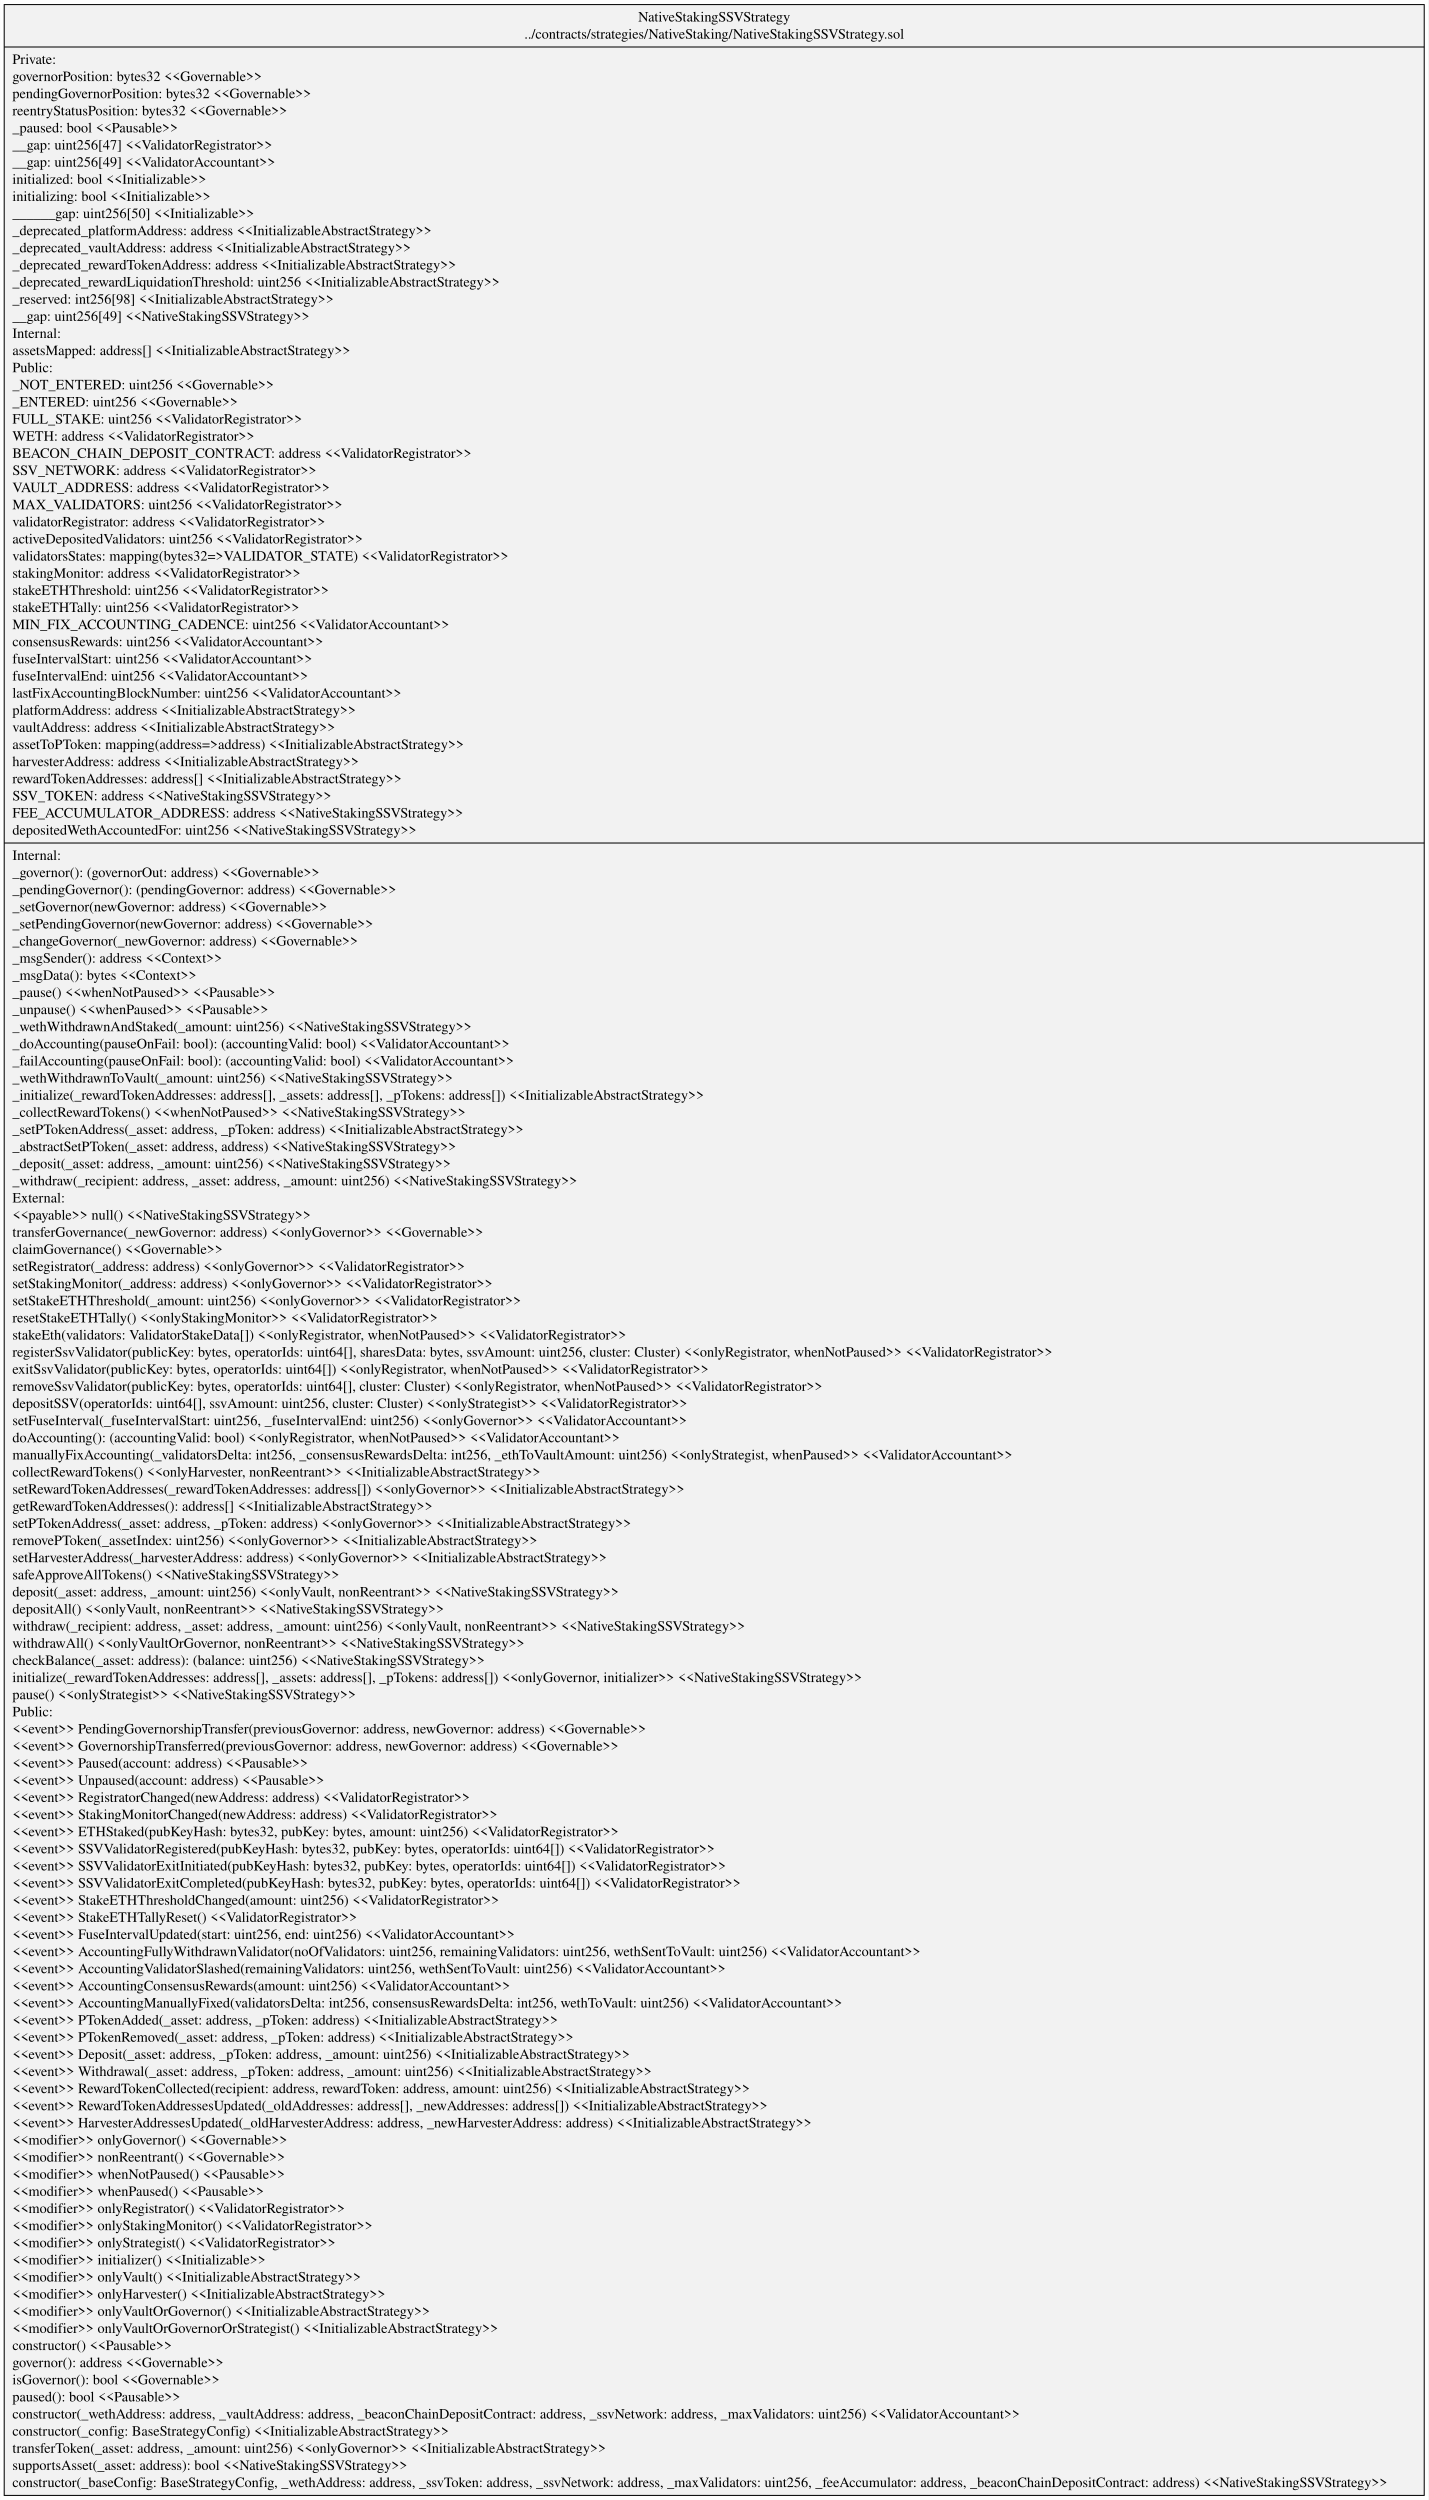
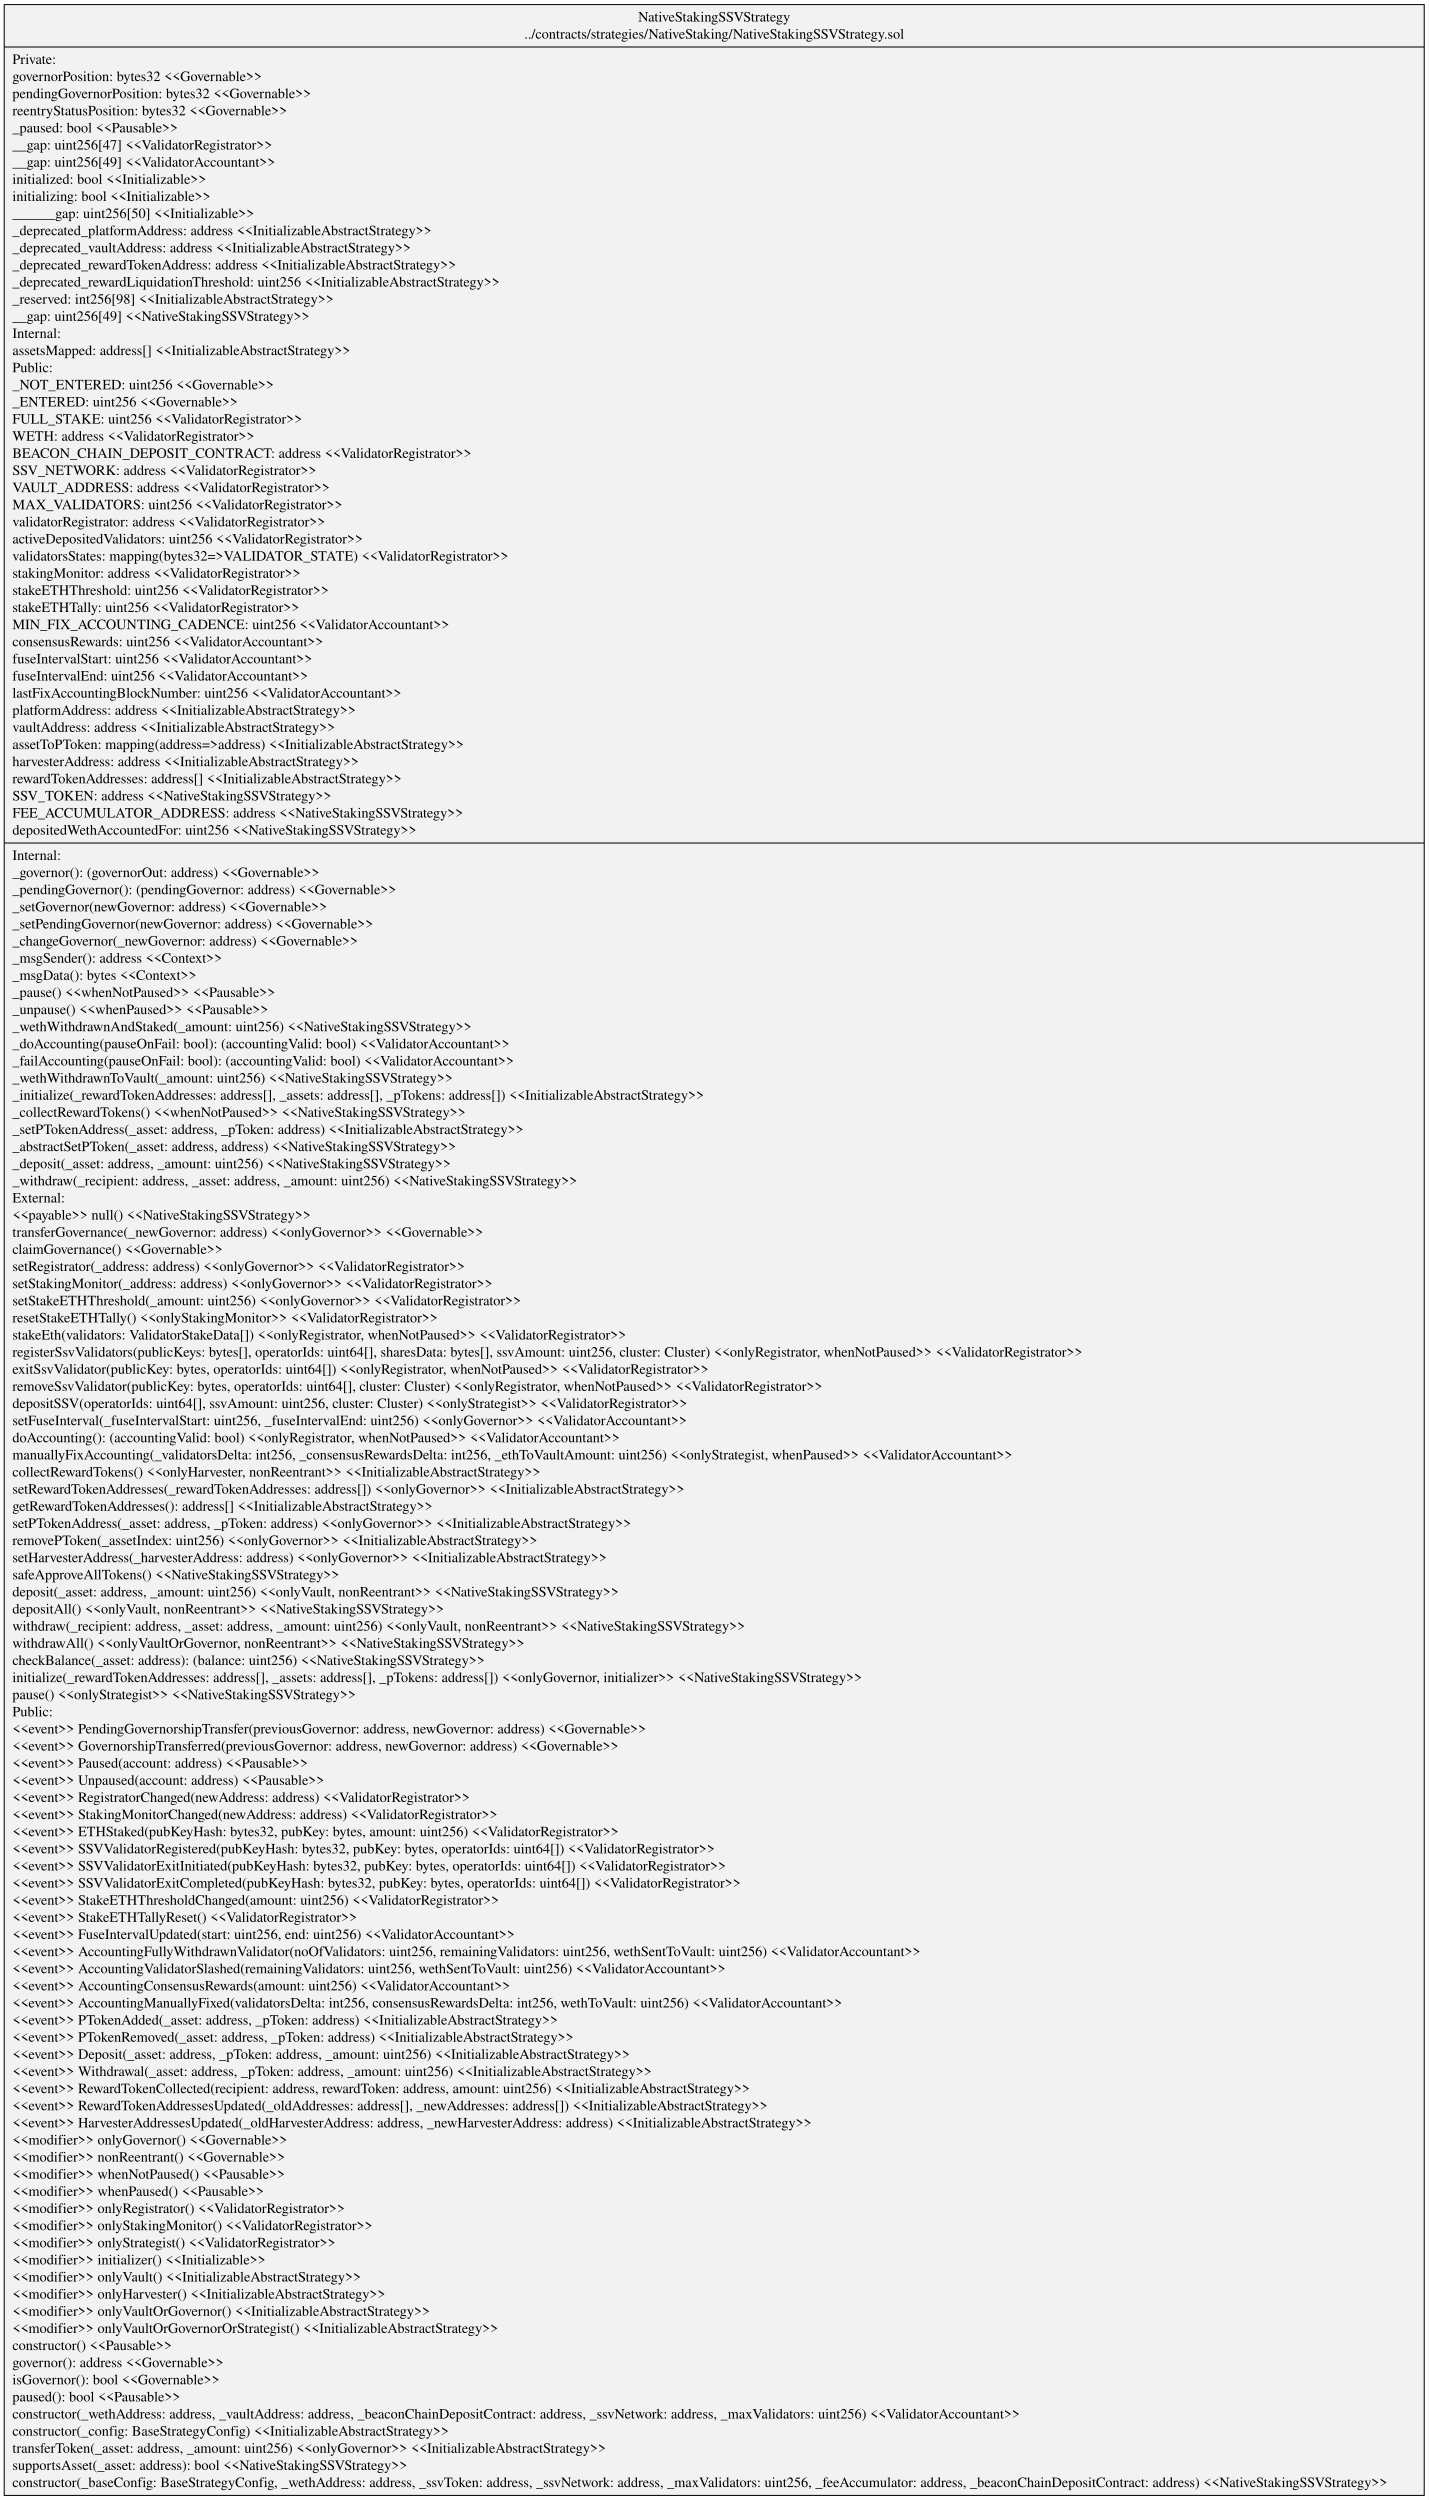
<svg xmlns="http://www.w3.org/2000/svg" width="1401pt" height="2452pt" viewBox="0.00 0.00 1400.86 2452.20">
  <g id="graph0" class="graph" transform="scale(1 1) rotate(0) translate(4 2448.2)">
    <polygon fill="white" stroke="transparent" points="-4,4 -4,-2448.2 1396.86,-2448.2 1396.86,4 -4,4" />
    <g id="node1" class="node">
      <polygon fill="#f2f2f2" stroke="black" points="0,-0.5 0,-2443.7 1392.86,-2443.7 1392.86,-0.5 0,-0.5" />
      <text text-anchor="middle" x="696.43" y="-2427.1" font-family="Times,serif" font-size="14.00">NativeStakingSSVStrategy</text>
      <text text-anchor="middle" x="696.43" y="-2410.3" font-family="Times,serif" font-size="14.00">../contracts/strategies/NativeStaking/NativeStakingSSVStrategy.sol</text>
      <polyline fill="none" stroke="black" points="0,-2402.1 1392.86,-2402.1 " />
      <text text-anchor="start" x="8" y="-2385.5" font-family="Times,serif" font-size="14.00">Private:</text>
      <text text-anchor="start" x="8" y="-2368.7" font-family="Times,serif" font-size="14.00">   governorPosition: bytes32 &lt;&lt;Governable&gt;&gt;</text>
      <text text-anchor="start" x="8" y="-2351.9" font-family="Times,serif" font-size="14.00">   pendingGovernorPosition: bytes32 &lt;&lt;Governable&gt;&gt;</text>
      <text text-anchor="start" x="8" y="-2335.1" font-family="Times,serif" font-size="14.00">   reentryStatusPosition: bytes32 &lt;&lt;Governable&gt;&gt;</text>
      <text text-anchor="start" x="8" y="-2318.3" font-family="Times,serif" font-size="14.00">   _paused: bool &lt;&lt;Pausable&gt;&gt;</text>
      <text text-anchor="start" x="8" y="-2301.5" font-family="Times,serif" font-size="14.00">   __gap: uint256[47] &lt;&lt;ValidatorRegistrator&gt;&gt;</text>
      <text text-anchor="start" x="8" y="-2284.7" font-family="Times,serif" font-size="14.00">   __gap: uint256[49] &lt;&lt;ValidatorAccountant&gt;&gt;</text>
      <text text-anchor="start" x="8" y="-2267.9" font-family="Times,serif" font-size="14.00">   initialized: bool &lt;&lt;Initializable&gt;&gt;</text>
      <text text-anchor="start" x="8" y="-2251.1" font-family="Times,serif" font-size="14.00">   initializing: bool &lt;&lt;Initializable&gt;&gt;</text>
      <text text-anchor="start" x="8" y="-2234.3" font-family="Times,serif" font-size="14.00">   ______gap: uint256[50] &lt;&lt;Initializable&gt;&gt;</text>
      <text text-anchor="start" x="8" y="-2217.5" font-family="Times,serif" font-size="14.00">   _deprecated_platformAddress: address &lt;&lt;InitializableAbstractStrategy&gt;&gt;</text>
      <text text-anchor="start" x="8" y="-2200.7" font-family="Times,serif" font-size="14.00">   _deprecated_vaultAddress: address &lt;&lt;InitializableAbstractStrategy&gt;&gt;</text>
      <text text-anchor="start" x="8" y="-2183.9" font-family="Times,serif" font-size="14.00">   _deprecated_rewardTokenAddress: address &lt;&lt;InitializableAbstractStrategy&gt;&gt;</text>
      <text text-anchor="start" x="8" y="-2167.1" font-family="Times,serif" font-size="14.00">   _deprecated_rewardLiquidationThreshold: uint256 &lt;&lt;InitializableAbstractStrategy&gt;&gt;</text>
      <text text-anchor="start" x="8" y="-2150.3" font-family="Times,serif" font-size="14.00">   _reserved: int256[98] &lt;&lt;InitializableAbstractStrategy&gt;&gt;</text>
      <text text-anchor="start" x="8" y="-2133.5" font-family="Times,serif" font-size="14.00">   __gap: uint256[49] &lt;&lt;NativeStakingSSVStrategy&gt;&gt;</text>
      <text text-anchor="start" x="8" y="-2116.7" font-family="Times,serif" font-size="14.00">Internal:</text>
      <text text-anchor="start" x="8" y="-2099.9" font-family="Times,serif" font-size="14.00">   assetsMapped: address[] &lt;&lt;InitializableAbstractStrategy&gt;&gt;</text>
      <text text-anchor="start" x="8" y="-2083.1" font-family="Times,serif" font-size="14.00">Public:</text>
      <text text-anchor="start" x="8" y="-2066.3" font-family="Times,serif" font-size="14.00">   _NOT_ENTERED: uint256 &lt;&lt;Governable&gt;&gt;</text>
      <text text-anchor="start" x="8" y="-2049.5" font-family="Times,serif" font-size="14.00">   _ENTERED: uint256 &lt;&lt;Governable&gt;&gt;</text>
      <text text-anchor="start" x="8" y="-2032.7" font-family="Times,serif" font-size="14.00">   FULL_STAKE: uint256 &lt;&lt;ValidatorRegistrator&gt;&gt;</text>
      <text text-anchor="start" x="8" y="-2015.9" font-family="Times,serif" font-size="14.00">   WETH: address &lt;&lt;ValidatorRegistrator&gt;&gt;</text>
      <text text-anchor="start" x="8" y="-1999.1" font-family="Times,serif" font-size="14.00">   BEACON_CHAIN_DEPOSIT_CONTRACT: address &lt;&lt;ValidatorRegistrator&gt;&gt;</text>
      <text text-anchor="start" x="8" y="-1982.3" font-family="Times,serif" font-size="14.00">   SSV_NETWORK: address &lt;&lt;ValidatorRegistrator&gt;&gt;</text>
      <text text-anchor="start" x="8" y="-1965.5" font-family="Times,serif" font-size="14.00">   VAULT_ADDRESS: address &lt;&lt;ValidatorRegistrator&gt;&gt;</text>
      <text text-anchor="start" x="8" y="-1948.7" font-family="Times,serif" font-size="14.00">   MAX_VALIDATORS: uint256 &lt;&lt;ValidatorRegistrator&gt;&gt;</text>
      <text text-anchor="start" x="8" y="-1931.9" font-family="Times,serif" font-size="14.00">   validatorRegistrator: address &lt;&lt;ValidatorRegistrator&gt;&gt;</text>
      <text text-anchor="start" x="8" y="-1915.1" font-family="Times,serif" font-size="14.00">   activeDepositedValidators: uint256 &lt;&lt;ValidatorRegistrator&gt;&gt;</text>
      <text text-anchor="start" x="8" y="-1898.3" font-family="Times,serif" font-size="14.00">   validatorsStates: mapping(bytes32=&gt;VALIDATOR_STATE) &lt;&lt;ValidatorRegistrator&gt;&gt;</text>
      <text text-anchor="start" x="8" y="-1881.5" font-family="Times,serif" font-size="14.00">   stakingMonitor: address &lt;&lt;ValidatorRegistrator&gt;&gt;</text>
      <text text-anchor="start" x="8" y="-1864.7" font-family="Times,serif" font-size="14.00">   stakeETHThreshold: uint256 &lt;&lt;ValidatorRegistrator&gt;&gt;</text>
      <text text-anchor="start" x="8" y="-1847.9" font-family="Times,serif" font-size="14.00">   stakeETHTally: uint256 &lt;&lt;ValidatorRegistrator&gt;&gt;</text>
      <text text-anchor="start" x="8" y="-1831.1" font-family="Times,serif" font-size="14.00">   MIN_FIX_ACCOUNTING_CADENCE: uint256 &lt;&lt;ValidatorAccountant&gt;&gt;</text>
      <text text-anchor="start" x="8" y="-1814.3" font-family="Times,serif" font-size="14.00">   consensusRewards: uint256 &lt;&lt;ValidatorAccountant&gt;&gt;</text>
      <text text-anchor="start" x="8" y="-1797.5" font-family="Times,serif" font-size="14.00">   fuseIntervalStart: uint256 &lt;&lt;ValidatorAccountant&gt;&gt;</text>
      <text text-anchor="start" x="8" y="-1780.7" font-family="Times,serif" font-size="14.00">   fuseIntervalEnd: uint256 &lt;&lt;ValidatorAccountant&gt;&gt;</text>
      <text text-anchor="start" x="8" y="-1763.9" font-family="Times,serif" font-size="14.00">   lastFixAccountingBlockNumber: uint256 &lt;&lt;ValidatorAccountant&gt;&gt;</text>
      <text text-anchor="start" x="8" y="-1747.1" font-family="Times,serif" font-size="14.00">   platformAddress: address &lt;&lt;InitializableAbstractStrategy&gt;&gt;</text>
      <text text-anchor="start" x="8" y="-1730.3" font-family="Times,serif" font-size="14.00">   vaultAddress: address &lt;&lt;InitializableAbstractStrategy&gt;&gt;</text>
      <text text-anchor="start" x="8" y="-1713.5" font-family="Times,serif" font-size="14.00">   assetToPToken: mapping(address=&gt;address) &lt;&lt;InitializableAbstractStrategy&gt;&gt;</text>
      <text text-anchor="start" x="8" y="-1696.7" font-family="Times,serif" font-size="14.00">   harvesterAddress: address &lt;&lt;InitializableAbstractStrategy&gt;&gt;</text>
      <text text-anchor="start" x="8" y="-1679.9" font-family="Times,serif" font-size="14.00">   rewardTokenAddresses: address[] &lt;&lt;InitializableAbstractStrategy&gt;&gt;</text>
      <text text-anchor="start" x="8" y="-1663.1" font-family="Times,serif" font-size="14.00">   SSV_TOKEN: address &lt;&lt;NativeStakingSSVStrategy&gt;&gt;</text>
      <text text-anchor="start" x="8" y="-1646.3" font-family="Times,serif" font-size="14.00">   FEE_ACCUMULATOR_ADDRESS: address &lt;&lt;NativeStakingSSVStrategy&gt;&gt;</text>
      <text text-anchor="start" x="8" y="-1629.5" font-family="Times,serif" font-size="14.00">   depositedWethAccountedFor: uint256 &lt;&lt;NativeStakingSSVStrategy&gt;&gt;</text>
      <polyline fill="none" stroke="black" points="0,-1621.3 1392.86,-1621.3 " />
      <text text-anchor="start" x="8" y="-1604.7" font-family="Times,serif" font-size="14.00">Internal:</text>
      <text text-anchor="start" x="8" y="-1587.9" font-family="Times,serif" font-size="14.00">    _governor(): (governorOut: address) &lt;&lt;Governable&gt;&gt;</text>
      <text text-anchor="start" x="8" y="-1571.1" font-family="Times,serif" font-size="14.00">    _pendingGovernor(): (pendingGovernor: address) &lt;&lt;Governable&gt;&gt;</text>
      <text text-anchor="start" x="8" y="-1554.3" font-family="Times,serif" font-size="14.00">    _setGovernor(newGovernor: address) &lt;&lt;Governable&gt;&gt;</text>
      <text text-anchor="start" x="8" y="-1537.5" font-family="Times,serif" font-size="14.00">    _setPendingGovernor(newGovernor: address) &lt;&lt;Governable&gt;&gt;</text>
      <text text-anchor="start" x="8" y="-1520.7" font-family="Times,serif" font-size="14.00">    _changeGovernor(_newGovernor: address) &lt;&lt;Governable&gt;&gt;</text>
      <text text-anchor="start" x="8" y="-1503.9" font-family="Times,serif" font-size="14.00">    _msgSender(): address &lt;&lt;Context&gt;&gt;</text>
      <text text-anchor="start" x="8" y="-1487.1" font-family="Times,serif" font-size="14.00">    _msgData(): bytes &lt;&lt;Context&gt;&gt;</text>
      <text text-anchor="start" x="8" y="-1470.3" font-family="Times,serif" font-size="14.00">    _pause() &lt;&lt;whenNotPaused&gt;&gt; &lt;&lt;Pausable&gt;&gt;</text>
      <text text-anchor="start" x="8" y="-1453.5" font-family="Times,serif" font-size="14.00">    _unpause() &lt;&lt;whenPaused&gt;&gt; &lt;&lt;Pausable&gt;&gt;</text>
      <text text-anchor="start" x="8" y="-1436.7" font-family="Times,serif" font-size="14.00">    _wethWithdrawnAndStaked(_amount: uint256) &lt;&lt;NativeStakingSSVStrategy&gt;&gt;</text>
      <text text-anchor="start" x="8" y="-1419.9" font-family="Times,serif" font-size="14.00">    _doAccounting(pauseOnFail: bool): (accountingValid: bool) &lt;&lt;ValidatorAccountant&gt;&gt;</text>
      <text text-anchor="start" x="8" y="-1403.1" font-family="Times,serif" font-size="14.00">    _failAccounting(pauseOnFail: bool): (accountingValid: bool) &lt;&lt;ValidatorAccountant&gt;&gt;</text>
      <text text-anchor="start" x="8" y="-1386.3" font-family="Times,serif" font-size="14.00">    _wethWithdrawnToVault(_amount: uint256) &lt;&lt;NativeStakingSSVStrategy&gt;&gt;</text>
      <text text-anchor="start" x="8" y="-1369.5" font-family="Times,serif" font-size="14.00">    _initialize(_rewardTokenAddresses: address[], _assets: address[], _pTokens: address[]) &lt;&lt;InitializableAbstractStrategy&gt;&gt;</text>
      <text text-anchor="start" x="8" y="-1352.7" font-family="Times,serif" font-size="14.00">    _collectRewardTokens() &lt;&lt;whenNotPaused&gt;&gt; &lt;&lt;NativeStakingSSVStrategy&gt;&gt;</text>
      <text text-anchor="start" x="8" y="-1335.9" font-family="Times,serif" font-size="14.00">    _setPTokenAddress(_asset: address, _pToken: address) &lt;&lt;InitializableAbstractStrategy&gt;&gt;</text>
      <text text-anchor="start" x="8" y="-1319.1" font-family="Times,serif" font-size="14.00">    _abstractSetPToken(_asset: address, address) &lt;&lt;NativeStakingSSVStrategy&gt;&gt;</text>
      <text text-anchor="start" x="8" y="-1302.3" font-family="Times,serif" font-size="14.00">    _deposit(_asset: address, _amount: uint256) &lt;&lt;NativeStakingSSVStrategy&gt;&gt;</text>
      <text text-anchor="start" x="8" y="-1285.5" font-family="Times,serif" font-size="14.00">    _withdraw(_recipient: address, _asset: address, _amount: uint256) &lt;&lt;NativeStakingSSVStrategy&gt;&gt;</text>
      <text text-anchor="start" x="8" y="-1268.7" font-family="Times,serif" font-size="14.00">External:</text>
      <text text-anchor="start" x="8" y="-1251.9" font-family="Times,serif" font-size="14.00">    &lt;&lt;payable&gt;&gt; null() &lt;&lt;NativeStakingSSVStrategy&gt;&gt;</text>
      <text text-anchor="start" x="8" y="-1235.1" font-family="Times,serif" font-size="14.00">    transferGovernance(_newGovernor: address) &lt;&lt;onlyGovernor&gt;&gt; &lt;&lt;Governable&gt;&gt;</text>
      <text text-anchor="start" x="8" y="-1218.3" font-family="Times,serif" font-size="14.00">    claimGovernance() &lt;&lt;Governable&gt;&gt;</text>
      <text text-anchor="start" x="8" y="-1201.5" font-family="Times,serif" font-size="14.00">    setRegistrator(_address: address) &lt;&lt;onlyGovernor&gt;&gt; &lt;&lt;ValidatorRegistrator&gt;&gt;</text>
      <text text-anchor="start" x="8" y="-1184.7" font-family="Times,serif" font-size="14.00">    setStakingMonitor(_address: address) &lt;&lt;onlyGovernor&gt;&gt; &lt;&lt;ValidatorRegistrator&gt;&gt;</text>
      <text text-anchor="start" x="8" y="-1167.9" font-family="Times,serif" font-size="14.00">    setStakeETHThreshold(_amount: uint256) &lt;&lt;onlyGovernor&gt;&gt; &lt;&lt;ValidatorRegistrator&gt;&gt;</text>
      <text text-anchor="start" x="8" y="-1151.1" font-family="Times,serif" font-size="14.00">    resetStakeETHTally() &lt;&lt;onlyStakingMonitor&gt;&gt; &lt;&lt;ValidatorRegistrator&gt;&gt;</text>
      <text text-anchor="start" x="8" y="-1134.3" font-family="Times,serif" font-size="14.00">    stakeEth(validators: ValidatorStakeData[]) &lt;&lt;onlyRegistrator, whenNotPaused&gt;&gt; &lt;&lt;ValidatorRegistrator&gt;&gt;</text>
-       <text text-anchor="start" x="8" y="-1117.5" font-family="Times,serif" font-size="14.00">    registerSsvValidator(publicKey: bytes, operatorIds: uint64[], sharesData: bytes, ssvAmount: uint256, cluster: Cluster) &lt;&lt;onlyRegistrator, whenNotPaused&gt;&gt; &lt;&lt;ValidatorRegistrator&gt;&gt;</text>
+       <text text-anchor="start" x="8" y="-1117.5" font-family="Times,serif" font-size="14.00">    registerSsvValidators(publicKeys: bytes[], operatorIds: uint64[], sharesData: bytes[], ssvAmount: uint256, cluster: Cluster) &lt;&lt;onlyRegistrator, whenNotPaused&gt;&gt; &lt;&lt;ValidatorRegistrator&gt;&gt;</text>
      <text text-anchor="start" x="8" y="-1100.7" font-family="Times,serif" font-size="14.00">    exitSsvValidator(publicKey: bytes, operatorIds: uint64[]) &lt;&lt;onlyRegistrator, whenNotPaused&gt;&gt; &lt;&lt;ValidatorRegistrator&gt;&gt;</text>
      <text text-anchor="start" x="8" y="-1083.9" font-family="Times,serif" font-size="14.00">    removeSsvValidator(publicKey: bytes, operatorIds: uint64[], cluster: Cluster) &lt;&lt;onlyRegistrator, whenNotPaused&gt;&gt; &lt;&lt;ValidatorRegistrator&gt;&gt;</text>
      <text text-anchor="start" x="8" y="-1067.1" font-family="Times,serif" font-size="14.00">    depositSSV(operatorIds: uint64[], ssvAmount: uint256, cluster: Cluster) &lt;&lt;onlyStrategist&gt;&gt; &lt;&lt;ValidatorRegistrator&gt;&gt;</text>
      <text text-anchor="start" x="8" y="-1050.3" font-family="Times,serif" font-size="14.00">    setFuseInterval(_fuseIntervalStart: uint256, _fuseIntervalEnd: uint256) &lt;&lt;onlyGovernor&gt;&gt; &lt;&lt;ValidatorAccountant&gt;&gt;</text>
      <text text-anchor="start" x="8" y="-1033.5" font-family="Times,serif" font-size="14.00">    doAccounting(): (accountingValid: bool) &lt;&lt;onlyRegistrator, whenNotPaused&gt;&gt; &lt;&lt;ValidatorAccountant&gt;&gt;</text>
      <text text-anchor="start" x="8" y="-1016.7" font-family="Times,serif" font-size="14.00">    manuallyFixAccounting(_validatorsDelta: int256, _consensusRewardsDelta: int256, _ethToVaultAmount: uint256) &lt;&lt;onlyStrategist, whenPaused&gt;&gt; &lt;&lt;ValidatorAccountant&gt;&gt;</text>
      <text text-anchor="start" x="8" y="-999.9" font-family="Times,serif" font-size="14.00">    collectRewardTokens() &lt;&lt;onlyHarvester, nonReentrant&gt;&gt; &lt;&lt;InitializableAbstractStrategy&gt;&gt;</text>
      <text text-anchor="start" x="8" y="-983.1" font-family="Times,serif" font-size="14.00">    setRewardTokenAddresses(_rewardTokenAddresses: address[]) &lt;&lt;onlyGovernor&gt;&gt; &lt;&lt;InitializableAbstractStrategy&gt;&gt;</text>
      <text text-anchor="start" x="8" y="-966.3" font-family="Times,serif" font-size="14.00">    getRewardTokenAddresses(): address[] &lt;&lt;InitializableAbstractStrategy&gt;&gt;</text>
      <text text-anchor="start" x="8" y="-949.5" font-family="Times,serif" font-size="14.00">    setPTokenAddress(_asset: address, _pToken: address) &lt;&lt;onlyGovernor&gt;&gt; &lt;&lt;InitializableAbstractStrategy&gt;&gt;</text>
      <text text-anchor="start" x="8" y="-932.7" font-family="Times,serif" font-size="14.00">    removePToken(_assetIndex: uint256) &lt;&lt;onlyGovernor&gt;&gt; &lt;&lt;InitializableAbstractStrategy&gt;&gt;</text>
      <text text-anchor="start" x="8" y="-915.9" font-family="Times,serif" font-size="14.00">    setHarvesterAddress(_harvesterAddress: address) &lt;&lt;onlyGovernor&gt;&gt; &lt;&lt;InitializableAbstractStrategy&gt;&gt;</text>
      <text text-anchor="start" x="8" y="-899.1" font-family="Times,serif" font-size="14.00">    safeApproveAllTokens() &lt;&lt;NativeStakingSSVStrategy&gt;&gt;</text>
      <text text-anchor="start" x="8" y="-882.3" font-family="Times,serif" font-size="14.00">    deposit(_asset: address, _amount: uint256) &lt;&lt;onlyVault, nonReentrant&gt;&gt; &lt;&lt;NativeStakingSSVStrategy&gt;&gt;</text>
      <text text-anchor="start" x="8" y="-865.5" font-family="Times,serif" font-size="14.00">    depositAll() &lt;&lt;onlyVault, nonReentrant&gt;&gt; &lt;&lt;NativeStakingSSVStrategy&gt;&gt;</text>
      <text text-anchor="start" x="8" y="-848.7" font-family="Times,serif" font-size="14.00">    withdraw(_recipient: address, _asset: address, _amount: uint256) &lt;&lt;onlyVault, nonReentrant&gt;&gt; &lt;&lt;NativeStakingSSVStrategy&gt;&gt;</text>
      <text text-anchor="start" x="8" y="-831.9" font-family="Times,serif" font-size="14.00">    withdrawAll() &lt;&lt;onlyVaultOrGovernor, nonReentrant&gt;&gt; &lt;&lt;NativeStakingSSVStrategy&gt;&gt;</text>
      <text text-anchor="start" x="8" y="-815.1" font-family="Times,serif" font-size="14.00">    checkBalance(_asset: address): (balance: uint256) &lt;&lt;NativeStakingSSVStrategy&gt;&gt;</text>
      <text text-anchor="start" x="8" y="-798.3" font-family="Times,serif" font-size="14.00">    initialize(_rewardTokenAddresses: address[], _assets: address[], _pTokens: address[]) &lt;&lt;onlyGovernor, initializer&gt;&gt; &lt;&lt;NativeStakingSSVStrategy&gt;&gt;</text>
      <text text-anchor="start" x="8" y="-781.5" font-family="Times,serif" font-size="14.00">    pause() &lt;&lt;onlyStrategist&gt;&gt; &lt;&lt;NativeStakingSSVStrategy&gt;&gt;</text>
      <text text-anchor="start" x="8" y="-764.7" font-family="Times,serif" font-size="14.00">Public:</text>
      <text text-anchor="start" x="8" y="-747.9" font-family="Times,serif" font-size="14.00">    &lt;&lt;event&gt;&gt; PendingGovernorshipTransfer(previousGovernor: address, newGovernor: address) &lt;&lt;Governable&gt;&gt;</text>
      <text text-anchor="start" x="8" y="-731.1" font-family="Times,serif" font-size="14.00">    &lt;&lt;event&gt;&gt; GovernorshipTransferred(previousGovernor: address, newGovernor: address) &lt;&lt;Governable&gt;&gt;</text>
      <text text-anchor="start" x="8" y="-714.3" font-family="Times,serif" font-size="14.00">    &lt;&lt;event&gt;&gt; Paused(account: address) &lt;&lt;Pausable&gt;&gt;</text>
      <text text-anchor="start" x="8" y="-697.5" font-family="Times,serif" font-size="14.00">    &lt;&lt;event&gt;&gt; Unpaused(account: address) &lt;&lt;Pausable&gt;&gt;</text>
      <text text-anchor="start" x="8" y="-680.7" font-family="Times,serif" font-size="14.00">    &lt;&lt;event&gt;&gt; RegistratorChanged(newAddress: address) &lt;&lt;ValidatorRegistrator&gt;&gt;</text>
      <text text-anchor="start" x="8" y="-663.9" font-family="Times,serif" font-size="14.00">    &lt;&lt;event&gt;&gt; StakingMonitorChanged(newAddress: address) &lt;&lt;ValidatorRegistrator&gt;&gt;</text>
      <text text-anchor="start" x="8" y="-647.1" font-family="Times,serif" font-size="14.00">    &lt;&lt;event&gt;&gt; ETHStaked(pubKeyHash: bytes32, pubKey: bytes, amount: uint256) &lt;&lt;ValidatorRegistrator&gt;&gt;</text>
      <text text-anchor="start" x="8" y="-630.3" font-family="Times,serif" font-size="14.00">    &lt;&lt;event&gt;&gt; SSVValidatorRegistered(pubKeyHash: bytes32, pubKey: bytes, operatorIds: uint64[]) &lt;&lt;ValidatorRegistrator&gt;&gt;</text>
      <text text-anchor="start" x="8" y="-613.5" font-family="Times,serif" font-size="14.00">    &lt;&lt;event&gt;&gt; SSVValidatorExitInitiated(pubKeyHash: bytes32, pubKey: bytes, operatorIds: uint64[]) &lt;&lt;ValidatorRegistrator&gt;&gt;</text>
      <text text-anchor="start" x="8" y="-596.7" font-family="Times,serif" font-size="14.00">    &lt;&lt;event&gt;&gt; SSVValidatorExitCompleted(pubKeyHash: bytes32, pubKey: bytes, operatorIds: uint64[]) &lt;&lt;ValidatorRegistrator&gt;&gt;</text>
      <text text-anchor="start" x="8" y="-579.9" font-family="Times,serif" font-size="14.00">    &lt;&lt;event&gt;&gt; StakeETHThresholdChanged(amount: uint256) &lt;&lt;ValidatorRegistrator&gt;&gt;</text>
      <text text-anchor="start" x="8" y="-563.1" font-family="Times,serif" font-size="14.00">    &lt;&lt;event&gt;&gt; StakeETHTallyReset() &lt;&lt;ValidatorRegistrator&gt;&gt;</text>
      <text text-anchor="start" x="8" y="-546.3" font-family="Times,serif" font-size="14.00">    &lt;&lt;event&gt;&gt; FuseIntervalUpdated(start: uint256, end: uint256) &lt;&lt;ValidatorAccountant&gt;&gt;</text>
      <text text-anchor="start" x="8" y="-529.5" font-family="Times,serif" font-size="14.00">    &lt;&lt;event&gt;&gt; AccountingFullyWithdrawnValidator(noOfValidators: uint256, remainingValidators: uint256, wethSentToVault: uint256) &lt;&lt;ValidatorAccountant&gt;&gt;</text>
      <text text-anchor="start" x="8" y="-512.7" font-family="Times,serif" font-size="14.00">    &lt;&lt;event&gt;&gt; AccountingValidatorSlashed(remainingValidators: uint256, wethSentToVault: uint256) &lt;&lt;ValidatorAccountant&gt;&gt;</text>
      <text text-anchor="start" x="8" y="-495.9" font-family="Times,serif" font-size="14.00">    &lt;&lt;event&gt;&gt; AccountingConsensusRewards(amount: uint256) &lt;&lt;ValidatorAccountant&gt;&gt;</text>
      <text text-anchor="start" x="8" y="-479.1" font-family="Times,serif" font-size="14.00">    &lt;&lt;event&gt;&gt; AccountingManuallyFixed(validatorsDelta: int256, consensusRewardsDelta: int256, wethToVault: uint256) &lt;&lt;ValidatorAccountant&gt;&gt;</text>
      <text text-anchor="start" x="8" y="-462.3" font-family="Times,serif" font-size="14.00">    &lt;&lt;event&gt;&gt; PTokenAdded(_asset: address, _pToken: address) &lt;&lt;InitializableAbstractStrategy&gt;&gt;</text>
      <text text-anchor="start" x="8" y="-445.5" font-family="Times,serif" font-size="14.00">    &lt;&lt;event&gt;&gt; PTokenRemoved(_asset: address, _pToken: address) &lt;&lt;InitializableAbstractStrategy&gt;&gt;</text>
      <text text-anchor="start" x="8" y="-428.7" font-family="Times,serif" font-size="14.00">    &lt;&lt;event&gt;&gt; Deposit(_asset: address, _pToken: address, _amount: uint256) &lt;&lt;InitializableAbstractStrategy&gt;&gt;</text>
      <text text-anchor="start" x="8" y="-411.9" font-family="Times,serif" font-size="14.00">    &lt;&lt;event&gt;&gt; Withdrawal(_asset: address, _pToken: address, _amount: uint256) &lt;&lt;InitializableAbstractStrategy&gt;&gt;</text>
      <text text-anchor="start" x="8" y="-395.1" font-family="Times,serif" font-size="14.00">    &lt;&lt;event&gt;&gt; RewardTokenCollected(recipient: address, rewardToken: address, amount: uint256) &lt;&lt;InitializableAbstractStrategy&gt;&gt;</text>
      <text text-anchor="start" x="8" y="-378.3" font-family="Times,serif" font-size="14.00">    &lt;&lt;event&gt;&gt; RewardTokenAddressesUpdated(_oldAddresses: address[], _newAddresses: address[]) &lt;&lt;InitializableAbstractStrategy&gt;&gt;</text>
      <text text-anchor="start" x="8" y="-361.5" font-family="Times,serif" font-size="14.00">    &lt;&lt;event&gt;&gt; HarvesterAddressesUpdated(_oldHarvesterAddress: address, _newHarvesterAddress: address) &lt;&lt;InitializableAbstractStrategy&gt;&gt;</text>
      <text text-anchor="start" x="8" y="-344.7" font-family="Times,serif" font-size="14.00">    &lt;&lt;modifier&gt;&gt; onlyGovernor() &lt;&lt;Governable&gt;&gt;</text>
      <text text-anchor="start" x="8" y="-327.9" font-family="Times,serif" font-size="14.00">    &lt;&lt;modifier&gt;&gt; nonReentrant() &lt;&lt;Governable&gt;&gt;</text>
      <text text-anchor="start" x="8" y="-311.1" font-family="Times,serif" font-size="14.00">    &lt;&lt;modifier&gt;&gt; whenNotPaused() &lt;&lt;Pausable&gt;&gt;</text>
      <text text-anchor="start" x="8" y="-294.3" font-family="Times,serif" font-size="14.00">    &lt;&lt;modifier&gt;&gt; whenPaused() &lt;&lt;Pausable&gt;&gt;</text>
      <text text-anchor="start" x="8" y="-277.5" font-family="Times,serif" font-size="14.00">    &lt;&lt;modifier&gt;&gt; onlyRegistrator() &lt;&lt;ValidatorRegistrator&gt;&gt;</text>
      <text text-anchor="start" x="8" y="-260.7" font-family="Times,serif" font-size="14.00">    &lt;&lt;modifier&gt;&gt; onlyStakingMonitor() &lt;&lt;ValidatorRegistrator&gt;&gt;</text>
      <text text-anchor="start" x="8" y="-243.9" font-family="Times,serif" font-size="14.00">    &lt;&lt;modifier&gt;&gt; onlyStrategist() &lt;&lt;ValidatorRegistrator&gt;&gt;</text>
      <text text-anchor="start" x="8" y="-227.1" font-family="Times,serif" font-size="14.00">    &lt;&lt;modifier&gt;&gt; initializer() &lt;&lt;Initializable&gt;&gt;</text>
      <text text-anchor="start" x="8" y="-210.3" font-family="Times,serif" font-size="14.00">    &lt;&lt;modifier&gt;&gt; onlyVault() &lt;&lt;InitializableAbstractStrategy&gt;&gt;</text>
      <text text-anchor="start" x="8" y="-193.5" font-family="Times,serif" font-size="14.00">    &lt;&lt;modifier&gt;&gt; onlyHarvester() &lt;&lt;InitializableAbstractStrategy&gt;&gt;</text>
      <text text-anchor="start" x="8" y="-176.7" font-family="Times,serif" font-size="14.00">    &lt;&lt;modifier&gt;&gt; onlyVaultOrGovernor() &lt;&lt;InitializableAbstractStrategy&gt;&gt;</text>
      <text text-anchor="start" x="8" y="-159.9" font-family="Times,serif" font-size="14.00">    &lt;&lt;modifier&gt;&gt; onlyVaultOrGovernorOrStrategist() &lt;&lt;InitializableAbstractStrategy&gt;&gt;</text>
      <text text-anchor="start" x="8" y="-143.1" font-family="Times,serif" font-size="14.00">    constructor() &lt;&lt;Pausable&gt;&gt;</text>
      <text text-anchor="start" x="8" y="-126.3" font-family="Times,serif" font-size="14.00">    governor(): address &lt;&lt;Governable&gt;&gt;</text>
      <text text-anchor="start" x="8" y="-109.5" font-family="Times,serif" font-size="14.00">    isGovernor(): bool &lt;&lt;Governable&gt;&gt;</text>
      <text text-anchor="start" x="8" y="-92.7" font-family="Times,serif" font-size="14.00">    paused(): bool &lt;&lt;Pausable&gt;&gt;</text>
      <text text-anchor="start" x="8" y="-75.9" font-family="Times,serif" font-size="14.00">    constructor(_wethAddress: address, _vaultAddress: address, _beaconChainDepositContract: address, _ssvNetwork: address, _maxValidators: uint256) &lt;&lt;ValidatorAccountant&gt;&gt;</text>
      <text text-anchor="start" x="8" y="-59.1" font-family="Times,serif" font-size="14.00">    constructor(_config: BaseStrategyConfig) &lt;&lt;InitializableAbstractStrategy&gt;&gt;</text>
      <text text-anchor="start" x="8" y="-42.3" font-family="Times,serif" font-size="14.00">    transferToken(_asset: address, _amount: uint256) &lt;&lt;onlyGovernor&gt;&gt; &lt;&lt;InitializableAbstractStrategy&gt;&gt;</text>
      <text text-anchor="start" x="8" y="-25.5" font-family="Times,serif" font-size="14.00">    supportsAsset(_asset: address): bool &lt;&lt;NativeStakingSSVStrategy&gt;&gt;</text>
      <text text-anchor="start" x="8" y="-8.7" font-family="Times,serif" font-size="14.00">    constructor(_baseConfig: BaseStrategyConfig, _wethAddress: address, _ssvToken: address, _ssvNetwork: address, _maxValidators: uint256, _feeAccumulator: address, _beaconChainDepositContract: address) &lt;&lt;NativeStakingSSVStrategy&gt;&gt;</text>
    </g>
  </g>
</svg>
